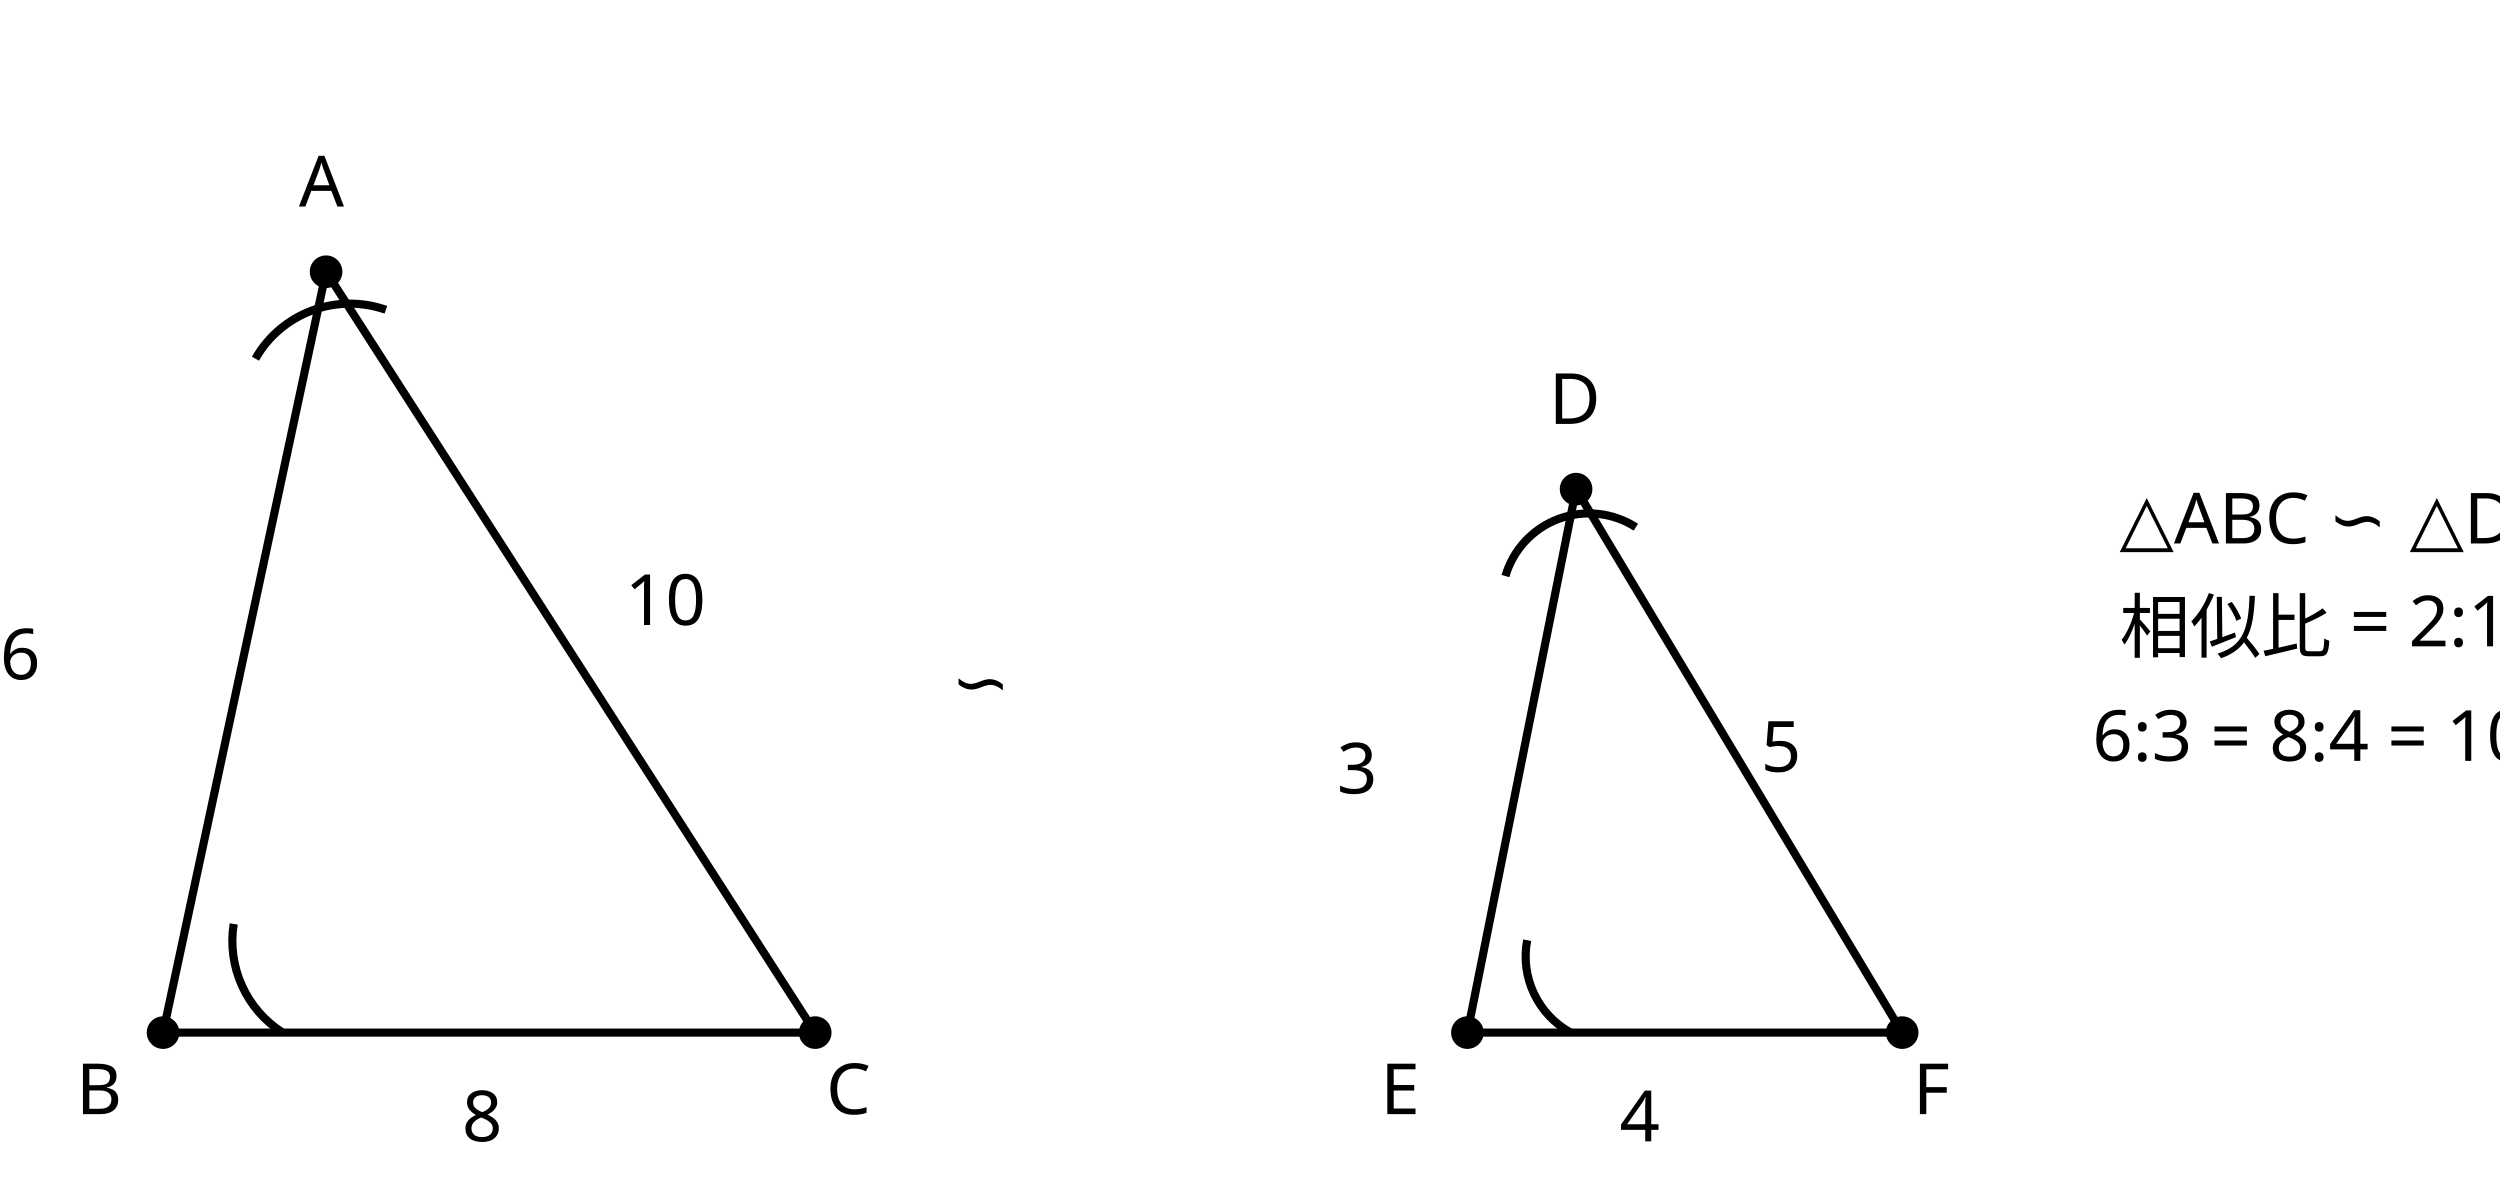
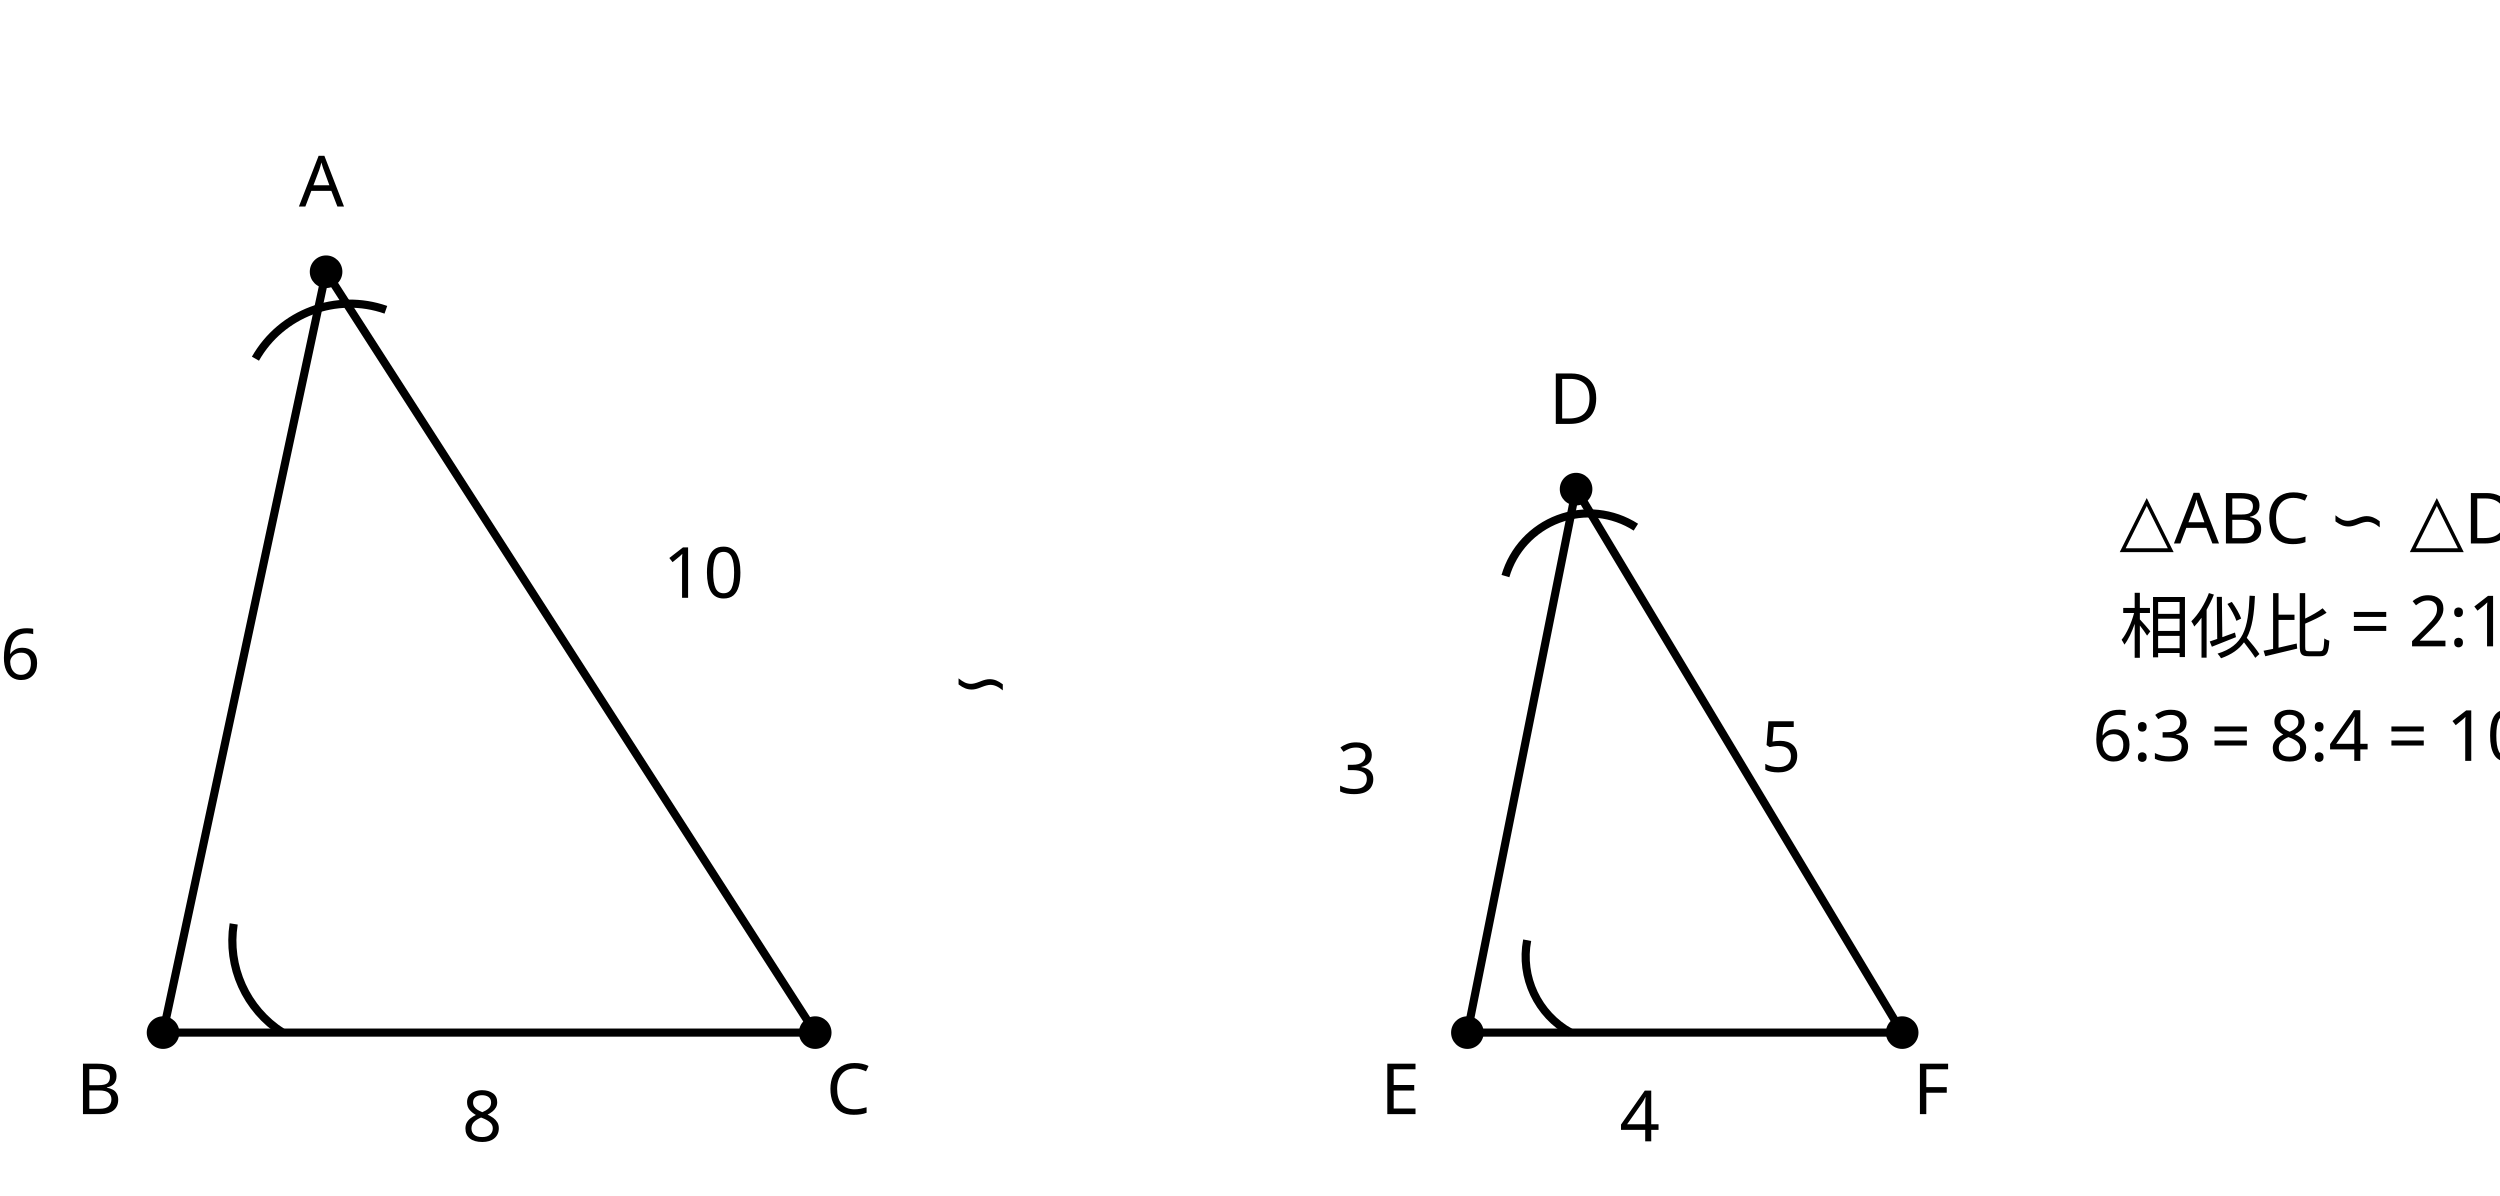
<svg xmlns="http://www.w3.org/2000/svg" width="460" height="220" viewBox="0 0 460 220">
  <style>
    text { font-size: 13px; font-family: sans-serif; }
    line { stroke: black; stroke-width: 1.5; }
    path { stroke: black; stroke-width: 1.5; fill: none; }
    circle { fill: black; stroke: none; }
  </style>
  <polygon points="60,50 30,190 150,190" stroke="black" stroke-width="1.5" fill="none" />
  <circle cx="60" cy="50" r="3" />
  <circle cx="30" cy="190" r="3" />
  <circle cx="150" cy="190" r="3" />
  <text x="55" y="38">A</text>
  <text x="14" y="205">B</text>
  <text x="152" y="205">C</text>
  <text x="0" y="125" font-size="12">6</text>
  <text x="85" y="210" font-size="12">8</text>
-   <text x="115" y="115" font-size="12">10</text>
+   <text x="122" y="110" font-size="12">10</text>
  <polygon points="290,90 270,190 350,190" stroke="black" stroke-width="1.5" fill="none" />
  <circle cx="290" cy="90" r="3" />
  <circle cx="270" cy="190" r="3" />
  <circle cx="350" cy="190" r="3" />
  <text x="285" y="78">D</text>
  <text x="254" y="205">E</text>
  <text x="352" y="205">F</text>
  <text x="246" y="146" font-size="12">3</text>
  <text x="298" y="210" font-size="12">4</text>
  <text x="324" y="142" font-size="12">5</text>
  <path d="M 47,66 A 20,20 0 0,1 71,57" stroke="black" stroke-width="1.5" fill="none" />
  <path d="M 277,106 A 16,16 0 0,1 301,97" stroke="black" stroke-width="1.5" fill="none" />
  <path d="M 52,190 A 20,20 0 0,1 43,170" stroke="black" stroke-width="1.5" fill="none" />
  <path d="M 289,190 A 16,16 0 0,1 281,173" stroke="black" stroke-width="1.5" fill="none" />
  <text x="175" y="130" font-size="14">∽</text>
  <text x="390" y="100" font-size="13">△ABC ∽ △DEF</text>
  <text x="390" y="120" font-size="13">相似比 = 2:1</text>
  <text x="385" y="140" font-size="13">6:3 = 8:4 = 10:5</text>
</svg>
